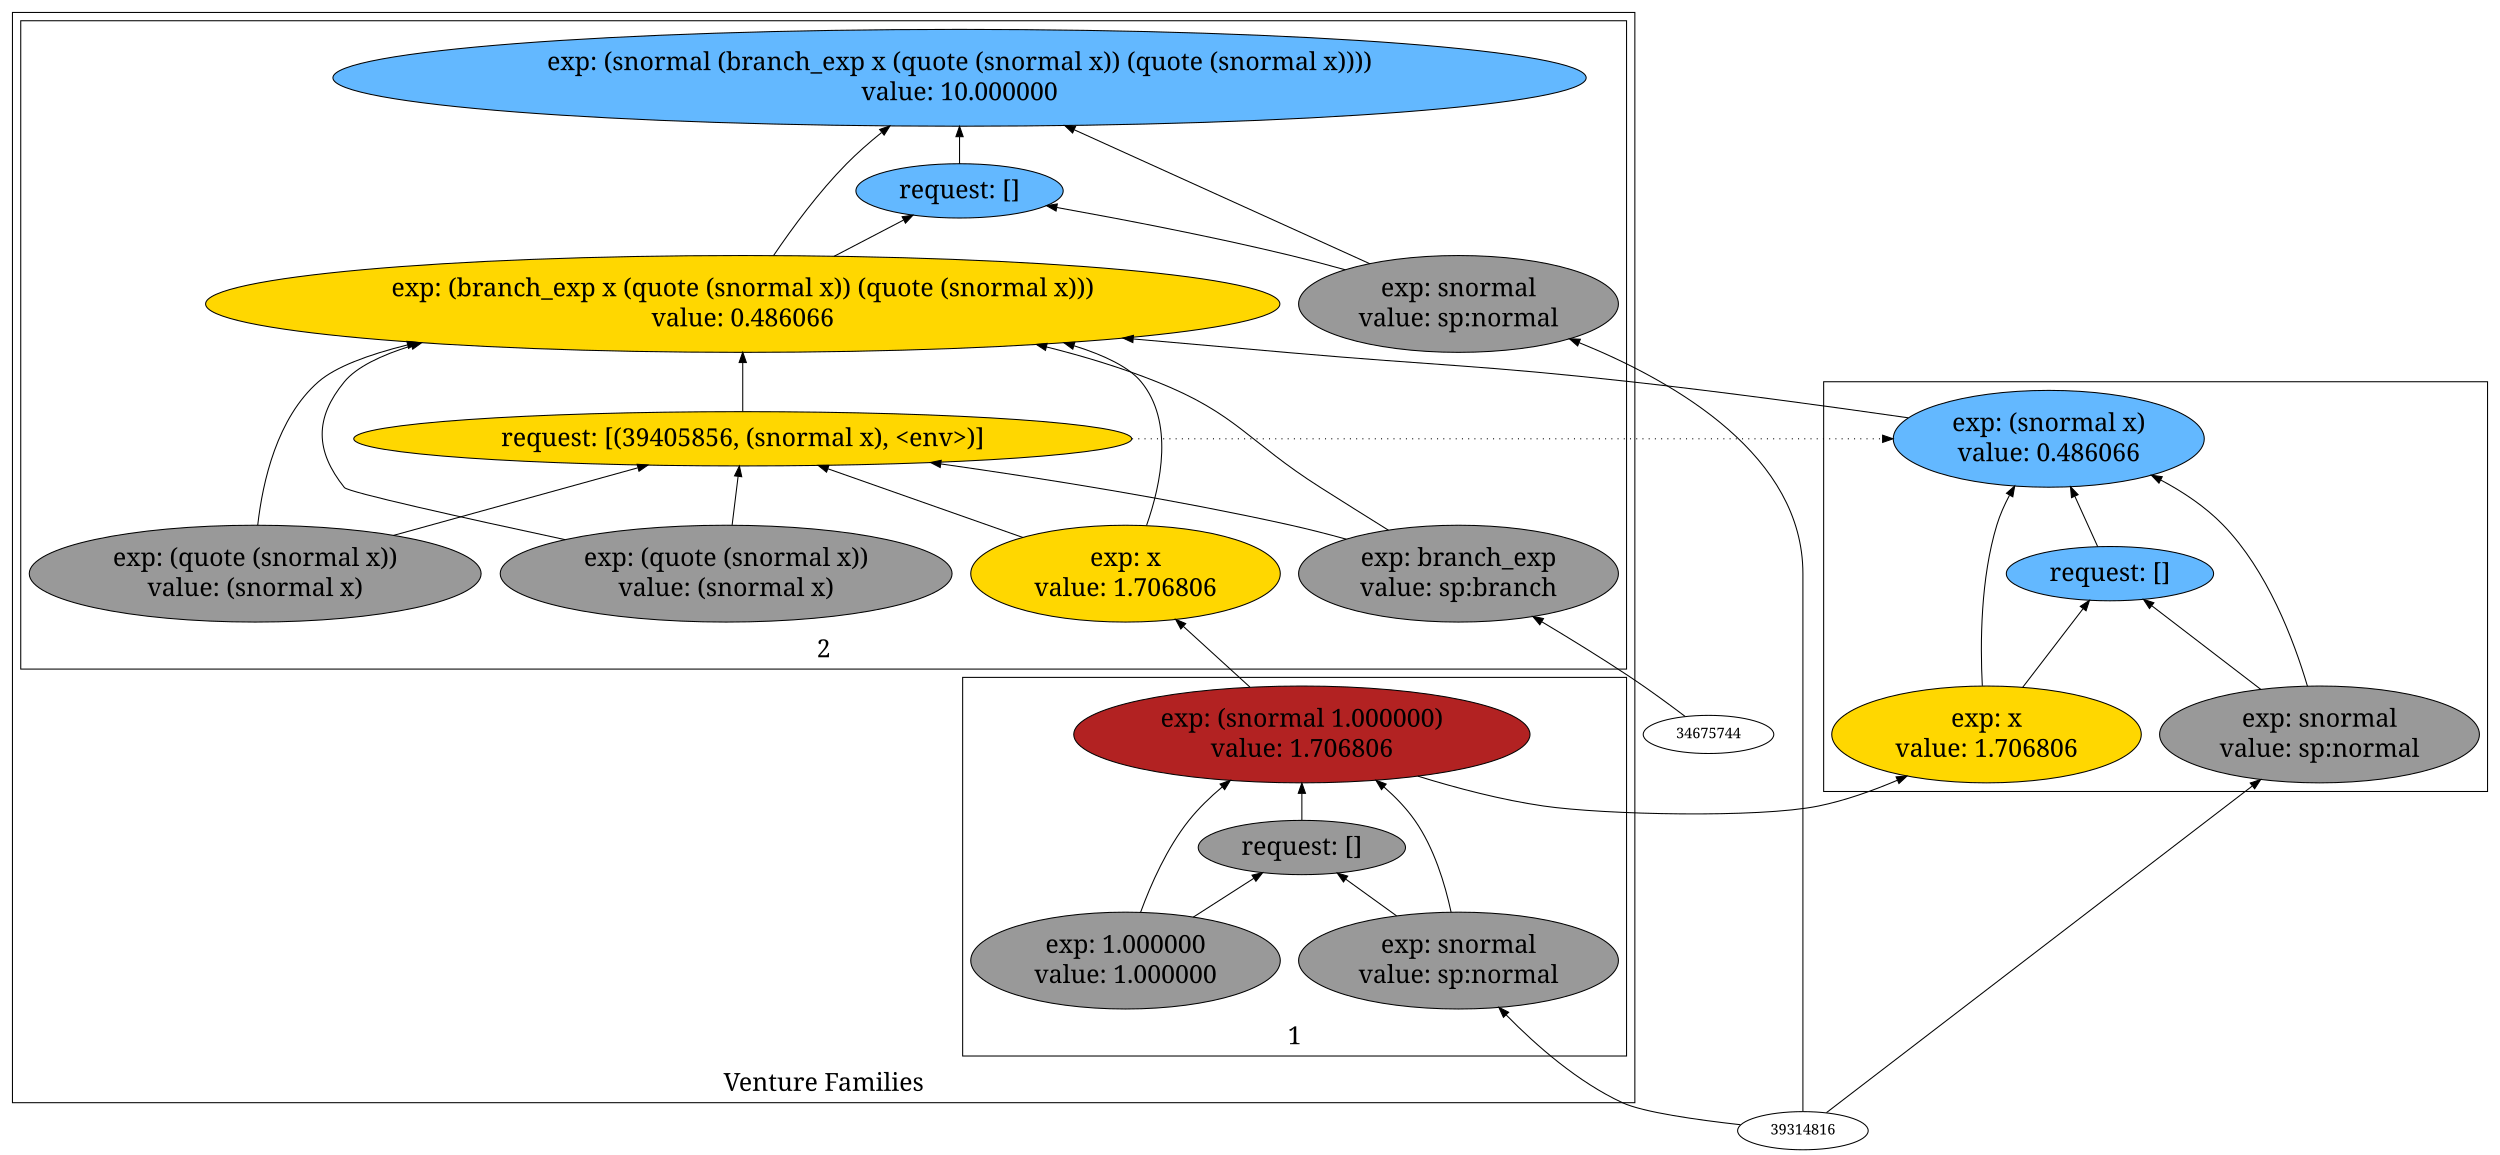
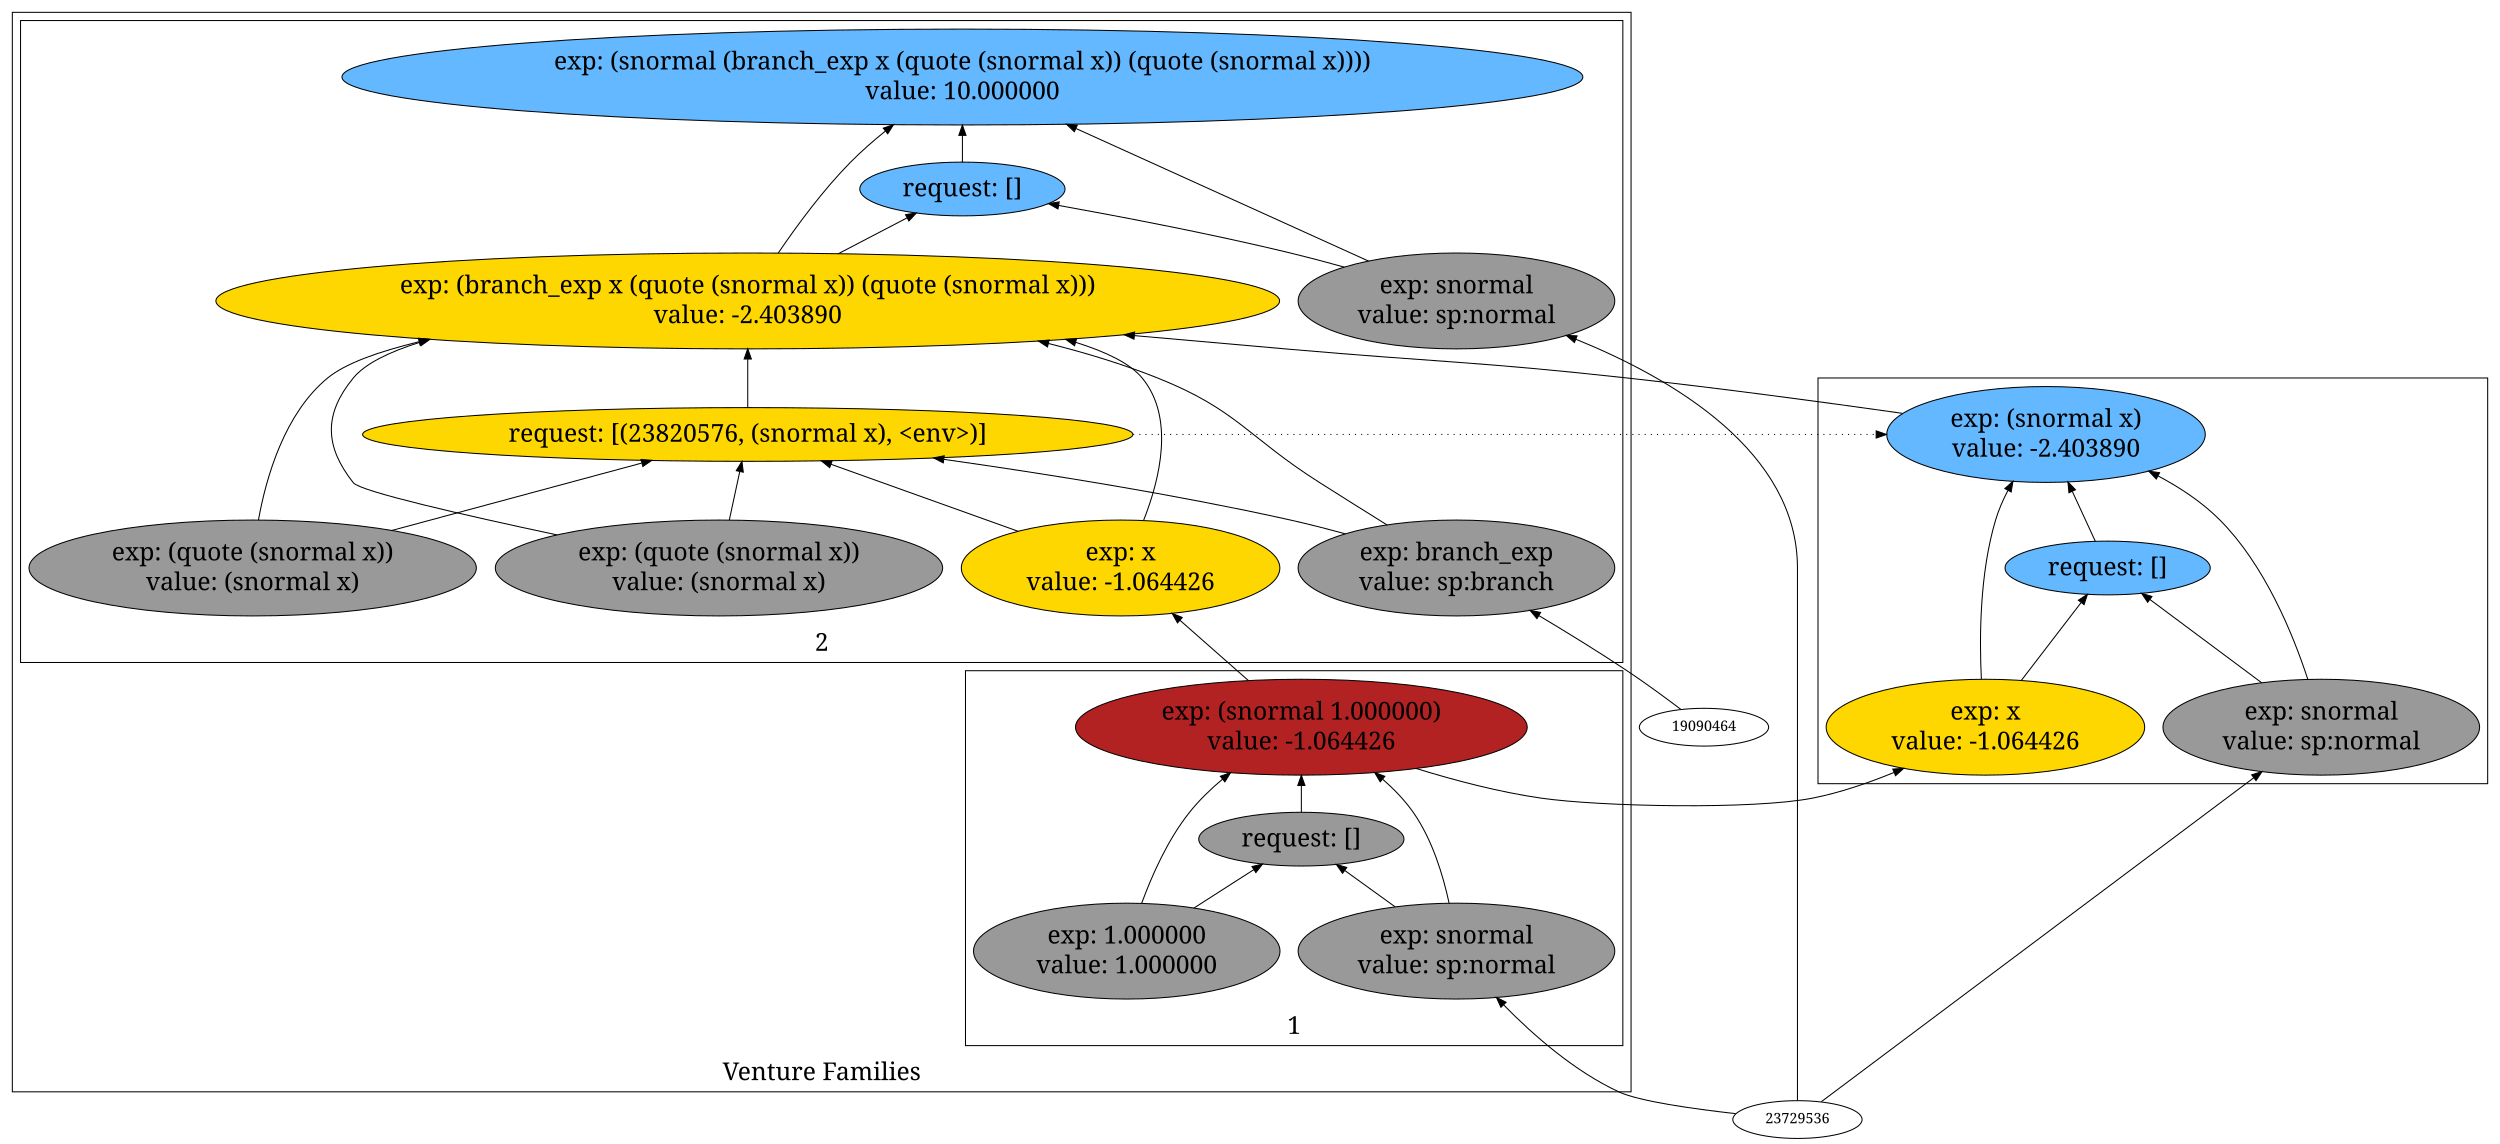
- <svg xmlns="http://www.w3.org/2000/svg" width="2410pt" height="1113pt" viewBox="0.00 0.00 2410.00 1113.00">
+ <svg xmlns="http://www.w3.org/2000/svg" width="2434pt" height="1113pt" viewBox="0.00 0.00 2434.00 1113.00">
  <g id="graph1" class="graph" transform="scale(1 1) rotate(0) translate(4 1109)">
-     <polygon fill="white" stroke="white" points="-4,5 -4,-1109 2407,-1109 2407,5 -4,5" />
+     <polygon fill="white" stroke="white" points="-4,5 -4,-1109 2431,-1109 2431,5 -4,5" />
    <g id="graph2" class="cluster">
-       <polygon fill="none" stroke="black" points="8,-46 8,-1097 1572,-1097 1572,-46 8,-46" />
-       <text text-anchor="middle" x="790" y="-57.4" font-family="Times Roman,serif" font-size="24.00">Venture Families</text>
+       <polygon fill="none" stroke="black" points="8,-46 8,-1097 1584,-1097 1584,-46 8,-46" />
+       <text text-anchor="middle" x="796" y="-57.4" font-family="Times Roman,serif" font-size="24.00">Venture Families</text>
    </g>
    <g id="graph3" class="cluster">
-       <polygon fill="none" stroke="black" points="924,-91 924,-456 1564,-456 1564,-91 924,-91" />
-       <text text-anchor="middle" x="1244" y="-102.4" font-family="Times Roman,serif" font-size="24.00">1</text>
+       <polygon fill="none" stroke="black" points="936,-91 936,-456 1576,-456 1576,-91 936,-91" />
+       <text text-anchor="middle" x="1256" y="-102.4" font-family="Times Roman,serif" font-size="24.00">1</text>
    </g>
    <g id="graph4" class="cluster">
-       <polygon fill="none" stroke="black" points="16,-464 16,-1089 1564,-1089 1564,-464 16,-464" />
-       <text text-anchor="middle" x="790" y="-475.4" font-family="Times Roman,serif" font-size="24.00">2</text>
+       <polygon fill="none" stroke="black" points="16,-464 16,-1089 1576,-1089 1576,-464 16,-464" />
+       <text text-anchor="middle" x="796" y="-475.4" font-family="Times Roman,serif" font-size="24.00">2</text>
    </g>
    <g id="graph5" class="cluster">
-       <polygon fill="none" stroke="black" points="1754,-346 1754,-741 2394,-741 2394,-346 1754,-346" />
+       <polygon fill="none" stroke="black" points="1766,-346 1766,-741 2418,-741 2418,-346 1766,-346" />
    </g>
    <g id="node3" class="node">
-       <ellipse fill="firebrick" stroke="black" cx="1251" cy="-401" rx="219.91" ry="46.669" />
-       <text text-anchor="middle" x="1251" y="-408.4" font-family="Times Roman,serif" font-size="24.00">exp: (snormal 1.000000)</text>
-       <text text-anchor="middle" x="1251" y="-379.4" font-family="Times Roman,serif" font-size="24.00">value: 1.706806</text>
+       <ellipse fill="firebrick" stroke="black" cx="1263" cy="-401" rx="219.91" ry="46.669" />
+       <text text-anchor="middle" x="1263" y="-408.4" font-family="Times Roman,serif" font-size="24.00">exp: (snormal 1.000000)</text>
+       <text text-anchor="middle" x="1263" y="-379.4" font-family="Times Roman,serif" font-size="24.00">value: -1.064426</text>
    </g>
    <g id="node14" class="node">
-       <ellipse fill="gold" stroke="black" cx="1081" cy="-556" rx="149.2" ry="46.669" />
-       <text text-anchor="middle" x="1081" y="-563.4" font-family="Times Roman,serif" font-size="24.00">exp: x</text>
-       <text text-anchor="middle" x="1081" y="-534.4" font-family="Times Roman,serif" font-size="24.00">value: 1.706806</text>
+       <ellipse fill="gold" stroke="black" cx="1087" cy="-556" rx="155.063" ry="46.669" />
+       <text text-anchor="middle" x="1087" y="-563.4" font-family="Times Roman,serif" font-size="24.00">exp: x</text>
+       <text text-anchor="middle" x="1087" y="-534.4" font-family="Times Roman,serif" font-size="24.00">value: -1.064426</text>
    </g>
    <g id="edge38" class="edge">
-       <path fill="none" stroke="black" d="M1200.91,-446.667C1180.76,-465.039 1157.45,-486.299 1136.76,-505.161" />
-       <polygon fill="black" stroke="black" points="1134.3,-502.667 1129.27,-511.991 1139.02,-507.84 1134.3,-502.667" />
+       <path fill="none" stroke="black" d="M1211.62,-446.249C1190.65,-464.713 1166.31,-486.15 1144.74,-505.153" />
+       <polygon fill="black" stroke="black" points="1142.42,-502.528 1137.23,-511.764 1147.05,-507.781 1142.42,-502.528" />
    </g>
    <g id="node21" class="node">
-       <ellipse fill="gold" stroke="black" cx="1911" cy="-401" rx="149.2" ry="46.669" />
-       <text text-anchor="middle" x="1911" y="-408.4" font-family="Times Roman,serif" font-size="24.00">exp: x</text>
-       <text text-anchor="middle" x="1911" y="-379.4" font-family="Times Roman,serif" font-size="24.00">value: 1.706806</text>
+       <ellipse fill="gold" stroke="black" cx="1929" cy="-401" rx="155.063" ry="46.669" />
+       <text text-anchor="middle" x="1929" y="-408.4" font-family="Times Roman,serif" font-size="24.00">exp: x</text>
+       <text text-anchor="middle" x="1929" y="-379.4" font-family="Times Roman,serif" font-size="24.00">value: -1.064426</text>
    </g>
    <g id="edge66" class="edge">
-       <path fill="none" stroke="black" d="M1362.72,-360.823C1400.69,-349.082 1443.71,-337.84 1484,-332 1542.28,-323.552 1691.3,-320.224 1749,-332 1774.52,-337.208 1800.99,-346.591 1824.96,-356.793" />
-       <polygon fill="black" stroke="black" points="1823.8,-360.105 1834.36,-360.892 1826.59,-353.688 1823.8,-360.105" />
+       <path fill="none" stroke="black" d="M1374.72,-360.823C1412.69,-349.082 1455.71,-337.84 1496,-332 1554.28,-323.552 1703.23,-320.598 1761,-332 1787.47,-337.224 1815.01,-346.665 1839.96,-356.92" />
+       <polygon fill="black" stroke="black" points="1838.81,-360.233 1849.38,-360.883 1841.52,-353.78 1838.81,-360.233" />
    </g>
    <g id="node4" class="node">
-       <ellipse fill="#999999" stroke="black" cx="1251" cy="-292" rx="99.91" ry="26.163" />
-       <text text-anchor="middle" x="1251" y="-284.9" font-family="Times Roman,serif" font-size="24.00">request: []</text>
+       <ellipse fill="#999999" stroke="black" cx="1263" cy="-292" rx="99.91" ry="26.163" />
+       <text text-anchor="middle" x="1263" y="-284.9" font-family="Times Roman,serif" font-size="24.00">request: []</text>
    </g>
    <g id="edge16" class="edge">
-       <path fill="none" stroke="black" d="M1251,-318.108C1251,-325.979 1251,-334.946 1251,-344.005" />
-       <polygon fill="black" stroke="black" points="1247.5,-344.218 1251,-354.218 1254.5,-344.218 1247.5,-344.218" />
+       <path fill="none" stroke="black" d="M1263,-318.108C1263,-325.979 1263,-334.946 1263,-344.005" />
+       <polygon fill="black" stroke="black" points="1259.5,-344.218 1263,-354.218 1266.5,-344.218 1259.5,-344.218" />
    </g>
    <g id="node5" class="node">
-       <ellipse fill="#999999" stroke="black" cx="1402" cy="-183" rx="154.149" ry="46.669" />
-       <text text-anchor="middle" x="1402" y="-190.4" font-family="Times Roman,serif" font-size="24.00">exp: snormal</text>
-       <text text-anchor="middle" x="1402" y="-161.4" font-family="Times Roman,serif" font-size="24.00">value: sp:normal</text>
+       <ellipse fill="#999999" stroke="black" cx="1414" cy="-183" rx="154.149" ry="46.669" />
+       <text text-anchor="middle" x="1414" y="-190.4" font-family="Times Roman,serif" font-size="24.00">exp: snormal</text>
+       <text text-anchor="middle" x="1414" y="-161.4" font-family="Times Roman,serif" font-size="24.00">value: sp:normal</text>
    </g>
    <g id="edge6" class="edge">
-       <path fill="none" stroke="black" d="M1394.86,-229.604C1388.93,-257.191 1378.37,-291.76 1360,-318 1351.74,-329.794 1341.3,-340.651 1330.16,-350.355" />
-       <polygon fill="black" stroke="black" points="1327.78,-347.784 1322.35,-356.886 1332.27,-353.152 1327.78,-347.784" />
+       <path fill="none" stroke="black" d="M1406.86,-229.604C1400.93,-257.191 1390.37,-291.76 1372,-318 1363.74,-329.794 1353.3,-340.651 1342.16,-350.355" />
+       <polygon fill="black" stroke="black" points="1339.78,-347.784 1334.35,-356.886 1344.27,-353.152 1339.78,-347.784" />
    </g>
    <g id="edge8" class="edge">
-       <path fill="none" stroke="black" d="M1342.32,-226.08C1325.91,-237.929 1308.45,-250.532 1293.24,-261.511" />
-       <polygon fill="black" stroke="black" points="1291.1,-258.737 1285.04,-267.428 1295.2,-264.413 1291.1,-258.737" />
+       <path fill="none" stroke="black" d="M1354.32,-226.08C1337.91,-237.929 1320.45,-250.532 1305.24,-261.511" />
+       <polygon fill="black" stroke="black" points="1303.1,-258.737 1297.04,-267.428 1307.2,-264.413 1303.1,-258.737" />
    </g>
    <g id="node6" class="node">
-       <ellipse fill="#999999" stroke="black" cx="1081" cy="-183" rx="149.2" ry="46.669" />
-       <text text-anchor="middle" x="1081" y="-190.4" font-family="Times Roman,serif" font-size="24.00">exp: 1.000000</text>
-       <text text-anchor="middle" x="1081" y="-161.4" font-family="Times Roman,serif" font-size="24.00">value: 1.000000</text>
+       <ellipse fill="#999999" stroke="black" cx="1093" cy="-183" rx="149.2" ry="46.669" />
+       <text text-anchor="middle" x="1093" y="-190.4" font-family="Times Roman,serif" font-size="24.00">exp: 1.000000</text>
+       <text text-anchor="middle" x="1093" y="-161.4" font-family="Times Roman,serif" font-size="24.00">value: 1.000000</text>
    </g>
    <g id="edge12" class="edge">
-       <path fill="none" stroke="black" d="M1095.54,-229.588C1105.66,-257.17 1121.1,-291.738 1142,-318 1151.29,-329.679 1162.58,-340.62 1174.33,-350.482" />
-       <polygon fill="black" stroke="black" points="1172.13,-353.207 1182.1,-356.805 1176.55,-347.778 1172.13,-353.207" />
+       <path fill="none" stroke="black" d="M1107.54,-229.588C1117.66,-257.17 1133.1,-291.738 1154,-318 1163.29,-329.679 1174.58,-340.62 1186.33,-350.482" />
+       <polygon fill="black" stroke="black" points="1184.13,-353.207 1194.1,-356.805 1188.55,-347.778 1184.13,-353.207" />
    </g>
    <g id="edge14" class="edge">
-       <path fill="none" stroke="black" d="M1146.24,-224.831C1165.71,-237.316 1186.65,-250.741 1204.65,-262.282" />
-       <polygon fill="black" stroke="black" points="1202.92,-265.333 1213.23,-267.784 1206.7,-259.44 1202.92,-265.333" />
+       <path fill="none" stroke="black" d="M1158.24,-224.831C1177.71,-237.316 1198.65,-250.741 1216.65,-262.282" />
+       <polygon fill="black" stroke="black" points="1214.92,-265.333 1225.23,-267.784 1218.7,-259.44 1214.92,-265.333" />
    </g>
    <g id="node8" class="node">
-       <ellipse fill="#63b8ff" stroke="black" cx="921" cy="-1034" rx="604.076" ry="46.669" />
-       <text text-anchor="middle" x="921" y="-1041.4" font-family="Times Roman,serif" font-size="24.00">exp: (snormal (branch_exp x (quote (snormal x)) (quote (snormal x))))</text>
-       <text text-anchor="middle" x="921" y="-1012.4" font-family="Times Roman,serif" font-size="24.00">value: 10.000000</text>
+       <ellipse fill="#63b8ff" stroke="black" cx="933" cy="-1034" rx="604.076" ry="46.669" />
+       <text text-anchor="middle" x="933" y="-1041.4" font-family="Times Roman,serif" font-size="24.00">exp: (snormal (branch_exp x (quote (snormal x)) (quote (snormal x))))</text>
+       <text text-anchor="middle" x="933" y="-1012.4" font-family="Times Roman,serif" font-size="24.00">value: 10.000000</text>
    </g>
    <g id="node9" class="node">
-       <ellipse fill="#63b8ff" stroke="black" cx="921" cy="-925" rx="99.91" ry="26.163" />
-       <text text-anchor="middle" x="921" y="-917.9" font-family="Times Roman,serif" font-size="24.00">request: []</text>
+       <ellipse fill="#63b8ff" stroke="black" cx="933" cy="-925" rx="99.91" ry="26.163" />
+       <text text-anchor="middle" x="933" y="-917.9" font-family="Times Roman,serif" font-size="24.00">request: []</text>
    </g>
    <g id="edge54" class="edge">
-       <path fill="none" stroke="black" d="M921,-951.108C921,-958.979 921,-967.946 921,-977.005" />
-       <polygon fill="black" stroke="black" points="917.5,-977.218 921,-987.218 924.5,-977.218 917.5,-977.218" />
+       <path fill="none" stroke="black" d="M933,-951.108C933,-958.979 933,-967.946 933,-977.005" />
+       <polygon fill="black" stroke="black" points="929.5,-977.218 933,-987.218 936.5,-977.218 929.5,-977.218" />
    </g>
    <g id="node10" class="node">
-       <ellipse fill="#999999" stroke="black" cx="1402" cy="-816" rx="154.149" ry="46.669" />
-       <text text-anchor="middle" x="1402" y="-823.4" font-family="Times Roman,serif" font-size="24.00">exp: snormal</text>
-       <text text-anchor="middle" x="1402" y="-794.4" font-family="Times Roman,serif" font-size="24.00">value: sp:normal</text>
+       <ellipse fill="#999999" stroke="black" cx="1414" cy="-816" rx="154.149" ry="46.669" />
+       <text text-anchor="middle" x="1414" y="-823.4" font-family="Times Roman,serif" font-size="24.00">exp: snormal</text>
+       <text text-anchor="middle" x="1414" y="-794.4" font-family="Times Roman,serif" font-size="24.00">value: sp:normal</text>
    </g>
    <g id="edge18" class="edge">
-       <path fill="none" stroke="black" d="M1316.56,-854.723C1237.12,-890.728 1118.32,-944.569 1031.66,-983.848" />
-       <polygon fill="black" stroke="black" points="1029.98,-980.767 1022.31,-988.083 1032.87,-987.142 1029.98,-980.767" />
+       <path fill="none" stroke="black" d="M1328.56,-854.723C1249.12,-890.728 1130.32,-944.569 1043.66,-983.848" />
+       <polygon fill="black" stroke="black" points="1041.98,-980.767 1034.31,-988.083 1044.87,-987.142 1041.98,-980.767" />
    </g>
    <g id="edge20" class="edge">
-       <path fill="none" stroke="black" d="M1292.75,-848.935C1274.86,-853.915 1256.46,-858.788 1239,-863 1164.13,-881.056 1078.38,-897.534 1014.8,-908.956" />
-       <polygon fill="black" stroke="black" points="1014.02,-905.54 1004.79,-910.746 1015.25,-912.431 1014.02,-905.54" />
+       <path fill="none" stroke="black" d="M1304.75,-848.935C1286.86,-853.915 1268.46,-858.788 1251,-863 1176.13,-881.056 1090.38,-897.534 1026.8,-908.956" />
+       <polygon fill="black" stroke="black" points="1026.02,-905.54 1016.79,-910.746 1027.25,-912.431 1026.02,-905.54" />
    </g>
    <g id="node11" class="node">
-       <ellipse fill="gold" stroke="black" cx="712" cy="-816" rx="517.809" ry="46.669" />
-       <text text-anchor="middle" x="712" y="-823.4" font-family="Times Roman,serif" font-size="24.00">exp: (branch_exp x (quote (snormal x)) (quote (snormal x)))</text>
-       <text text-anchor="middle" x="712" y="-794.4" font-family="Times Roman,serif" font-size="24.00">value: 0.486066</text>
+       <ellipse fill="gold" stroke="black" cx="724" cy="-816" rx="517.809" ry="46.669" />
+       <text text-anchor="middle" x="724" y="-823.4" font-family="Times Roman,serif" font-size="24.00">exp: (branch_exp x (quote (snormal x)) (quote (snormal x)))</text>
+       <text text-anchor="middle" x="724" y="-794.4" font-family="Times Roman,serif" font-size="24.00">value: -2.403890</text>
    </g>
    <g id="edge24" class="edge">
-       <path fill="none" stroke="black" d="M741.687,-862.62C760.191,-889.885 785.469,-924.115 812,-951 822.317,-961.454 833.998,-971.694 845.786,-981.215" />
-       <polygon fill="black" stroke="black" points="843.937,-984.216 853.948,-987.685 848.286,-978.731 843.937,-984.216" />
+       <path fill="none" stroke="black" d="M753.687,-862.62C772.191,-889.885 797.469,-924.115 824,-951 834.317,-961.454 845.998,-971.694 857.786,-981.215" />
+       <polygon fill="black" stroke="black" points="855.937,-984.216 865.948,-987.685 860.286,-978.731 855.937,-984.216" />
    </g>
    <g id="edge26" class="edge">
-       <path fill="none" stroke="black" d="M800.029,-861.91C822.764,-873.767 846.565,-886.18 866.982,-896.828" />
-       <polygon fill="black" stroke="black" points="865.624,-900.067 876.109,-901.588 868.861,-893.86 865.624,-900.067" />
+       <path fill="none" stroke="black" d="M812.029,-861.91C834.764,-873.767 858.565,-886.18 878.982,-896.828" />
+       <polygon fill="black" stroke="black" points="877.624,-900.067 888.109,-901.588 880.861,-893.86 877.624,-900.067" />
    </g>
    <g id="node12" class="node">
-       <ellipse fill="gold" stroke="black" cx="712" cy="-686" rx="374.974" ry="26.163" />
-       <text text-anchor="middle" x="712" y="-678.9" font-family="Times Roman,serif" font-size="24.00">request: [(39405856, (snormal x), &lt;env&gt;)]</text>
+       <ellipse fill="gold" stroke="black" cx="724" cy="-686" rx="374.974" ry="26.163" />
+       <text text-anchor="middle" x="724" y="-678.9" font-family="Times Roman,serif" font-size="24.00">request: [(23820576, (snormal x), &lt;env&gt;)]</text>
    </g>
    <g id="edge48" class="edge">
-       <path fill="none" stroke="black" d="M712,-712.307C712,-725.886 712,-743.006 712,-759.401" />
-       <polygon fill="black" stroke="black" points="708.5,-759.477 712,-769.477 715.5,-759.477 708.5,-759.477" />
+       <path fill="none" stroke="black" d="M724,-712.307C724,-725.886 724,-743.006 724,-759.401" />
+       <polygon fill="black" stroke="black" points="720.5,-759.477 724,-769.477 727.5,-759.477 720.5,-759.477" />
    </g>
    <g id="node18" class="node">
-       <ellipse fill="#63b8ff" stroke="black" cx="1971" cy="-686" rx="149.907" ry="46.669" />
-       <text text-anchor="middle" x="1971" y="-693.4" font-family="Times Roman,serif" font-size="24.00">exp: (snormal x)</text>
-       <text text-anchor="middle" x="1971" y="-664.4" font-family="Times Roman,serif" font-size="24.00">value: 0.486066</text>
+       <ellipse fill="#63b8ff" stroke="black" cx="1988" cy="-686" rx="155.063" ry="46.669" />
+       <text text-anchor="middle" x="1988" y="-693.4" font-family="Times Roman,serif" font-size="24.00">exp: (snormal x)</text>
+       <text text-anchor="middle" x="1988" y="-664.4" font-family="Times Roman,serif" font-size="24.00">value: -2.403890</text>
    </g>
    <g id="edge52" class="edge">
-       <path fill="none" stroke="black" stroke-dasharray="1,5" d="M1087.3,-686C1328.47,-686 1569.64,-686 1810.81,-686" />
-       <polygon fill="black" stroke="black" points="1810.84,-689.5 1820.84,-686 1810.84,-682.5 1810.84,-689.5" />
+       <path fill="none" stroke="black" stroke-dasharray="1,5" d="M1099.25,-686C1340.37,-686 1581.49,-686 1822.62,-686" />
+       <polygon fill="black" stroke="black" points="1822.64,-689.5 1832.64,-686 1822.64,-682.5 1822.64,-689.5" />
    </g>
    <g id="node13" class="node">
-       <ellipse fill="#999999" stroke="black" cx="1402" cy="-556" rx="154.149" ry="46.669" />
-       <text text-anchor="middle" x="1402" y="-563.4" font-family="Times Roman,serif" font-size="24.00">exp: branch_exp</text>
-       <text text-anchor="middle" x="1402" y="-534.4" font-family="Times Roman,serif" font-size="24.00">value: sp:branch</text>
+       <ellipse fill="#999999" stroke="black" cx="1414" cy="-556" rx="154.149" ry="46.669" />
+       <text text-anchor="middle" x="1414" y="-563.4" font-family="Times Roman,serif" font-size="24.00">exp: branch_exp</text>
+       <text text-anchor="middle" x="1414" y="-534.4" font-family="Times Roman,serif" font-size="24.00">value: sp:branch</text>
    </g>
    <g id="edge28" class="edge">
-       <path fill="none" stroke="black" d="M1334.56,-597.811C1313.52,-610.929 1290.26,-625.508 1269,-639 1198.43,-683.794 1188.64,-710.034 1111,-741 1077.35,-754.424 1041.12,-765.481 1004.71,-774.58" />
-       <polygon fill="black" stroke="black" points="1003.82,-771.193 994.944,-776.973 1005.49,-777.992 1003.82,-771.193" />
+       <path fill="none" stroke="black" d="M1346.56,-597.811C1325.52,-610.929 1302.26,-625.508 1281,-639 1210.43,-683.794 1200.64,-710.034 1123,-741 1089.35,-754.424 1053.12,-765.481 1016.71,-774.58" />
+       <polygon fill="black" stroke="black" points="1015.82,-771.193 1006.94,-776.973 1017.49,-777.992 1015.82,-771.193" />
    </g>
    <g id="edge30" class="edge">
-       <path fill="none" stroke="black" d="M1293.76,-589.247C1275.58,-594.245 1256.83,-599.042 1239,-603 1128.52,-627.527 1003.46,-647.548 902.894,-661.778" />
-       <polygon fill="black" stroke="black" points="902.345,-658.321 892.931,-663.18 903.321,-665.252 902.345,-658.321" />
+       <path fill="none" stroke="black" d="M1305.76,-589.247C1287.58,-594.245 1268.83,-599.042 1251,-603 1140.52,-627.527 1015.46,-647.548 914.894,-661.778" />
+       <polygon fill="black" stroke="black" points="914.345,-658.321 904.931,-663.18 915.321,-665.252 914.345,-658.321" />
    </g>
    <g id="edge34" class="edge">
-       <path fill="none" stroke="black" d="M1101.27,-602.461C1115.71,-643.528 1127.55,-702.695 1096,-741 1084.51,-754.957 1061.18,-766.353 1031.45,-775.649" />
-       <polygon fill="black" stroke="black" points="1030.16,-772.381 1021.58,-778.594 1032.16,-779.089 1030.16,-772.381" />
+       <path fill="none" stroke="black" d="M1109.42,-602.404C1125.62,-643.433 1139.65,-702.575 1108,-741 1096.51,-754.957 1073.18,-766.353 1043.45,-775.649" />
+       <polygon fill="black" stroke="black" points="1042.16,-772.381 1033.58,-778.594 1044.16,-779.089 1042.16,-772.381" />
    </g>
    <g id="edge36" class="edge">
-       <path fill="none" stroke="black" d="M982.115,-590.838C923.288,-611.562 849.541,-637.544 793.974,-657.12" />
-       <polygon fill="black" stroke="black" points="792.788,-653.827 784.519,-660.451 795.114,-660.43 792.788,-653.827" />
+       <path fill="none" stroke="black" d="M987.329,-591.695C930.008,-612.223 858.915,-637.683 805.051,-656.973" />
+       <polygon fill="black" stroke="black" points="803.777,-653.712 795.542,-660.379 806.137,-660.302 803.777,-653.712" />
    </g>
    <g id="node15" class="node">
      <ellipse fill="#999999" stroke="black" cx="696" cy="-556" rx="217.789" ry="46.669" />
      <text text-anchor="middle" x="696" y="-563.4" font-family="Times Roman,serif" font-size="24.00">exp: (quote (snormal x))</text>
      <text text-anchor="middle" x="696" y="-534.4" font-family="Times Roman,serif" font-size="24.00">value: (snormal x)</text>
    </g>
    <g id="edge40" class="edge">
-       <path fill="none" stroke="black" d="M540.797,-588.754C441.89,-609.99 331.588,-634.512 328,-639 299.69,-674.407 299.18,-706.007 328,-741 339.495,-754.957 362.816,-766.353 392.548,-775.649" />
-       <polygon fill="black" stroke="black" points="391.836,-779.089 402.419,-778.594 393.837,-772.381 391.836,-779.089" />
+       <path fill="none" stroke="black" d="M538.323,-588.206C446.209,-607.779 346.689,-630.573 340,-639 311.818,-674.509 311.18,-706.007 340,-741 351.495,-754.957 374.816,-766.353 404.548,-775.649" />
+       <polygon fill="black" stroke="black" points="403.836,-779.089 414.419,-778.594 405.837,-772.381 403.836,-779.089" />
    </g>
    <g id="edge42" class="edge">
-       <path fill="none" stroke="black" d="M701.731,-602.566C703.636,-618.043 705.728,-635.04 707.524,-649.632" />
-       <polygon fill="black" stroke="black" points="704.077,-650.278 708.772,-659.776 711.025,-649.423 704.077,-650.278" />
+       <path fill="none" stroke="black" d="M706.03,-602.566C709.363,-618.043 713.024,-635.04 716.167,-649.632" />
+       <polygon fill="black" stroke="black" points="712.825,-650.737 718.352,-659.776 719.668,-649.263 712.825,-650.737" />
    </g>
    <g id="node16" class="node">
      <ellipse fill="#999999" stroke="black" cx="242" cy="-556" rx="217.789" ry="46.669" />
      <text text-anchor="middle" x="242" y="-563.4" font-family="Times Roman,serif" font-size="24.00">exp: (quote (snormal x))</text>
      <text text-anchor="middle" x="242" y="-534.4" font-family="Times Roman,serif" font-size="24.00">value: (snormal x)</text>
    </g>
    <g id="edge44" class="edge">
-       <path fill="none" stroke="black" d="M244.445,-602.766C249.275,-645.223 263.226,-706.339 303,-741 319.369,-755.265 350.626,-766.967 388.872,-776.523" />
-       <polygon fill="black" stroke="black" points="388.2,-779.961 398.742,-778.906 389.843,-773.157 388.2,-779.961" />
+       <path fill="none" stroke="black" d="M247.595,-602.563C255.273,-645.183 273.261,-706.681 315,-741 332.128,-755.084 364.59,-766.727 404.039,-776.29" />
+       <polygon fill="black" stroke="black" points="403.4,-779.735 413.935,-778.614 405,-772.921 403.4,-779.735" />
    </g>
    <g id="edge46" class="edge">
-       <path fill="none" stroke="black" d="M375.426,-592.905C450.182,-613.582 541.918,-638.956 610.728,-657.988" />
-       <polygon fill="black" stroke="black" points="610.137,-661.457 620.709,-660.749 612.004,-654.71 610.137,-661.457" />
+       <path fill="none" stroke="black" d="M377.547,-592.558C454.668,-613.359 549.736,-638.999 620.765,-658.157" />
+       <polygon fill="black" stroke="black" points="620.057,-661.591 630.624,-660.816 621.88,-654.832 620.057,-661.591" />
    </g>
    <g id="edge50" class="edge">
-       <path fill="none" stroke="black" d="M1835.5,-706.238C1757.41,-717.464 1657.31,-731.112 1568,-741 1422.14,-757.149 1385.2,-756.26 1239,-769 1190.31,-773.243 1139.1,-777.752 1088.52,-782.234" />
-       <polygon fill="black" stroke="black" points="1088.06,-778.76 1078.41,-783.13 1088.68,-785.733 1088.06,-778.76" />
+       <path fill="none" stroke="black" d="M1848.47,-706.534C1769.75,-717.686 1669.52,-731.163 1580,-741 1434.13,-757.03 1397.2,-756.26 1251,-769 1202.31,-773.243 1151.1,-777.752 1100.52,-782.234" />
+       <polygon fill="black" stroke="black" points="1100.06,-778.76 1090.41,-783.13 1100.68,-785.733 1100.06,-778.76" />
    </g>
    <g id="node19" class="node">
-       <ellipse fill="#63b8ff" stroke="black" cx="2030" cy="-556" rx="99.91" ry="26.163" />
-       <text text-anchor="middle" x="2030" y="-548.9" font-family="Times Roman,serif" font-size="24.00">request: []</text>
+       <ellipse fill="#63b8ff" stroke="black" cx="2048" cy="-556" rx="99.91" ry="26.163" />
+       <text text-anchor="middle" x="2048" y="-548.9" font-family="Times Roman,serif" font-size="24.00">request: []</text>
    </g>
    <g id="edge68" class="edge">
-       <path fill="none" stroke="black" d="M2018.2,-581.995C2011.87,-595.937 2003.82,-613.677 1996.17,-630.542" />
-       <polygon fill="black" stroke="black" points="1992.92,-629.239 1991.97,-639.792 1999.29,-632.132 1992.92,-629.239" />
+       <path fill="none" stroke="black" d="M2036,-581.995C2029.57,-595.937 2021.38,-613.677 2013.6,-630.542" />
+       <polygon fill="black" stroke="black" points="2010.34,-629.245 2009.33,-639.792 2016.7,-632.179 2010.34,-629.245" />
    </g>
    <g id="node20" class="node">
-       <ellipse fill="#999999" stroke="black" cx="2232" cy="-401" rx="154.149" ry="46.669" />
-       <text text-anchor="middle" x="2232" y="-408.4" font-family="Times Roman,serif" font-size="24.00">exp: snormal</text>
-       <text text-anchor="middle" x="2232" y="-379.4" font-family="Times Roman,serif" font-size="24.00">value: sp:normal</text>
+       <ellipse fill="#999999" stroke="black" cx="2256" cy="-401" rx="154.149" ry="46.669" />
+       <text text-anchor="middle" x="2256" y="-408.4" font-family="Times Roman,serif" font-size="24.00">exp: snormal</text>
+       <text text-anchor="middle" x="2256" y="-379.4" font-family="Times Roman,serif" font-size="24.00">value: sp:normal</text>
    </g>
    <g id="edge56" class="edge">
-       <path fill="none" stroke="black" d="M2220.38,-447.498C2207.16,-492.158 2181.67,-559.141 2139,-603 2122.05,-620.419 2100.69,-634.74 2078.93,-646.288" />
-       <polygon fill="black" stroke="black" points="2077.23,-643.227 2069.92,-650.904 2080.42,-649.457 2077.23,-643.227" />
+       <path fill="none" stroke="black" d="M2242.9,-447.528C2228.28,-492.211 2200.75,-559.211 2157,-603 2139.94,-620.072 2118.67,-634.2 2097.03,-645.662" />
+       <polygon fill="black" stroke="black" points="2095.38,-642.575 2088.07,-650.249 2098.57,-648.805 2095.38,-642.575" />
    </g>
    <g id="edge58" class="edge">
-       <path fill="none" stroke="black" d="M2175.46,-444.382C2142.07,-470.005 2100.58,-501.845 2070.46,-524.953" />
-       <polygon fill="black" stroke="black" points="2068.09,-522.362 2062.29,-531.226 2072.35,-527.916 2068.09,-522.362" />
+       <path fill="none" stroke="black" d="M2198.06,-444.176C2163.41,-469.996 2120.22,-502.185 2089.08,-525.389" />
+       <polygon fill="black" stroke="black" points="2086.96,-522.602 2081.03,-531.384 2091.14,-528.215 2086.96,-522.602" />
    </g>
    <g id="edge62" class="edge">
-       <path fill="none" stroke="black" d="M1906.95,-447.83C1904.83,-489.495 1905.34,-551.612 1921,-603 1923.94,-612.655 1928.25,-622.344 1933.13,-631.52" />
-       <polygon fill="black" stroke="black" points="1930.22,-633.49 1938.16,-640.504 1936.33,-630.069 1930.22,-633.49" />
+       <path fill="none" stroke="black" d="M1925.06,-447.797C1923.01,-489.44 1923.57,-551.543 1939,-603 1941.88,-612.617 1946.11,-622.285 1950.89,-631.452" />
+       <polygon fill="black" stroke="black" points="1947.94,-633.353 1955.82,-640.432 1954.07,-629.982 1947.94,-633.353" />
    </g>
    <g id="edge64" class="edge">
-       <path fill="none" stroke="black" d="M1945.74,-446.249C1964.35,-470.495 1986.9,-499.866 2003.99,-522.12" />
-       <polygon fill="black" stroke="black" points="2001.38,-524.475 2010.25,-530.276 2006.94,-520.212 2001.38,-524.475" />
+       <path fill="none" stroke="black" d="M1964.06,-446.667C1982.66,-470.897 2005.12,-500.152 2022.13,-522.3" />
+       <polygon fill="black" stroke="black" points="2019.49,-524.615 2028.36,-530.416 2025.04,-520.352 2019.49,-524.615" />
    </g>
    <g id="node24" class="node">
-       <ellipse fill="none" stroke="black" cx="1734" cy="-19" rx="62.932" ry="18.385" />
-       <text text-anchor="middle" x="1734" y="-15.4" font-family="Times Roman,serif" font-size="14.00">39314816</text>
+       <ellipse fill="none" stroke="black" cx="1746" cy="-19" rx="62.932" ry="18.385" />
+       <text text-anchor="middle" x="1746" y="-15.4" font-family="Times Roman,serif" font-size="14.00">23729536</text>
    </g>
    <g id="edge10" class="edge">
-       <path fill="none" stroke="black" d="M1673.81,-24.764C1631.8,-29.459 1579.83,-36.806 1560,-46 1517.19,-65.85 1477.11,-100.863 1448.04,-130.523" />
-       <polygon fill="black" stroke="black" points="1445.31,-128.308 1440.89,-137.935 1450.35,-133.168 1445.31,-128.308" />
+       <path fill="none" stroke="black" d="M1685.81,-24.764C1643.8,-29.459 1591.83,-36.806 1572,-46 1529.19,-65.85 1489.11,-100.863 1460.04,-130.523" />
+       <polygon fill="black" stroke="black" points="1457.31,-128.308 1452.89,-137.935 1462.35,-133.168 1457.31,-128.308" />
    </g>
    <g id="edge22" class="edge">
-       <path fill="none" stroke="black" d="M1734,-37.537C1734,-81.635 1734,-196.26 1734,-292 1734,-292 1734,-292 1734,-556 1734,-668.653 1614.05,-739.816 1518.35,-778.666" />
-       <polygon fill="black" stroke="black" points="1516.87,-775.488 1508.87,-782.44 1519.46,-781.991 1516.87,-775.488" />
+       <path fill="none" stroke="black" d="M1746,-37.537C1746,-81.635 1746,-196.26 1746,-292 1746,-292 1746,-292 1746,-556 1746,-668.653 1626.05,-739.816 1530.35,-778.666" />
+       <polygon fill="black" stroke="black" points="1528.87,-775.488 1520.87,-782.44 1531.46,-781.991 1528.87,-775.488" />
    </g>
    <g id="edge60" class="edge">
-       <path fill="none" stroke="black" d="M1756.69,-36.406C1828.81,-91.727 2054.62,-264.938 2167.06,-351.184" />
-       <polygon fill="black" stroke="black" points="2165.22,-354.183 2175.28,-357.492 2169.48,-348.629 2165.22,-354.183" />
+       <path fill="none" stroke="black" d="M1769.24,-36.406C1843.26,-91.853 2075.41,-265.731 2190.28,-351.775" />
+       <polygon fill="black" stroke="black" points="2188.24,-354.622 2198.35,-357.815 2192.44,-349.019 2188.24,-354.622" />
    </g>
    <g id="node36" class="node">
-       <ellipse fill="none" stroke="black" cx="1643" cy="-401" rx="62.932" ry="18.385" />
-       <text text-anchor="middle" x="1643" y="-397.4" font-family="Times Roman,serif" font-size="14.00">34675744</text>
+       <ellipse fill="none" stroke="black" cx="1655" cy="-401" rx="62.932" ry="18.385" />
+       <text text-anchor="middle" x="1655" y="-397.4" font-family="Times Roman,serif" font-size="14.00">19090464</text>
    </g>
    <g id="edge32" class="edge">
-       <path fill="none" stroke="black" d="M1620.41,-418.397C1605.71,-429.501 1586.01,-444.008 1568,-456 1540.58,-474.257 1509.86,-493.176 1482.36,-509.579" />
-       <polygon fill="black" stroke="black" points="1480.37,-506.695 1473.56,-514.813 1483.94,-512.712 1480.37,-506.695" />
+       <path fill="none" stroke="black" d="M1632.41,-418.397C1617.71,-429.501 1598.01,-444.008 1580,-456 1552.58,-474.257 1521.86,-493.176 1494.36,-509.579" />
+       <polygon fill="black" stroke="black" points="1492.37,-506.695 1485.56,-514.813 1495.94,-512.712 1492.37,-506.695" />
    </g>
  </g>
</svg>
